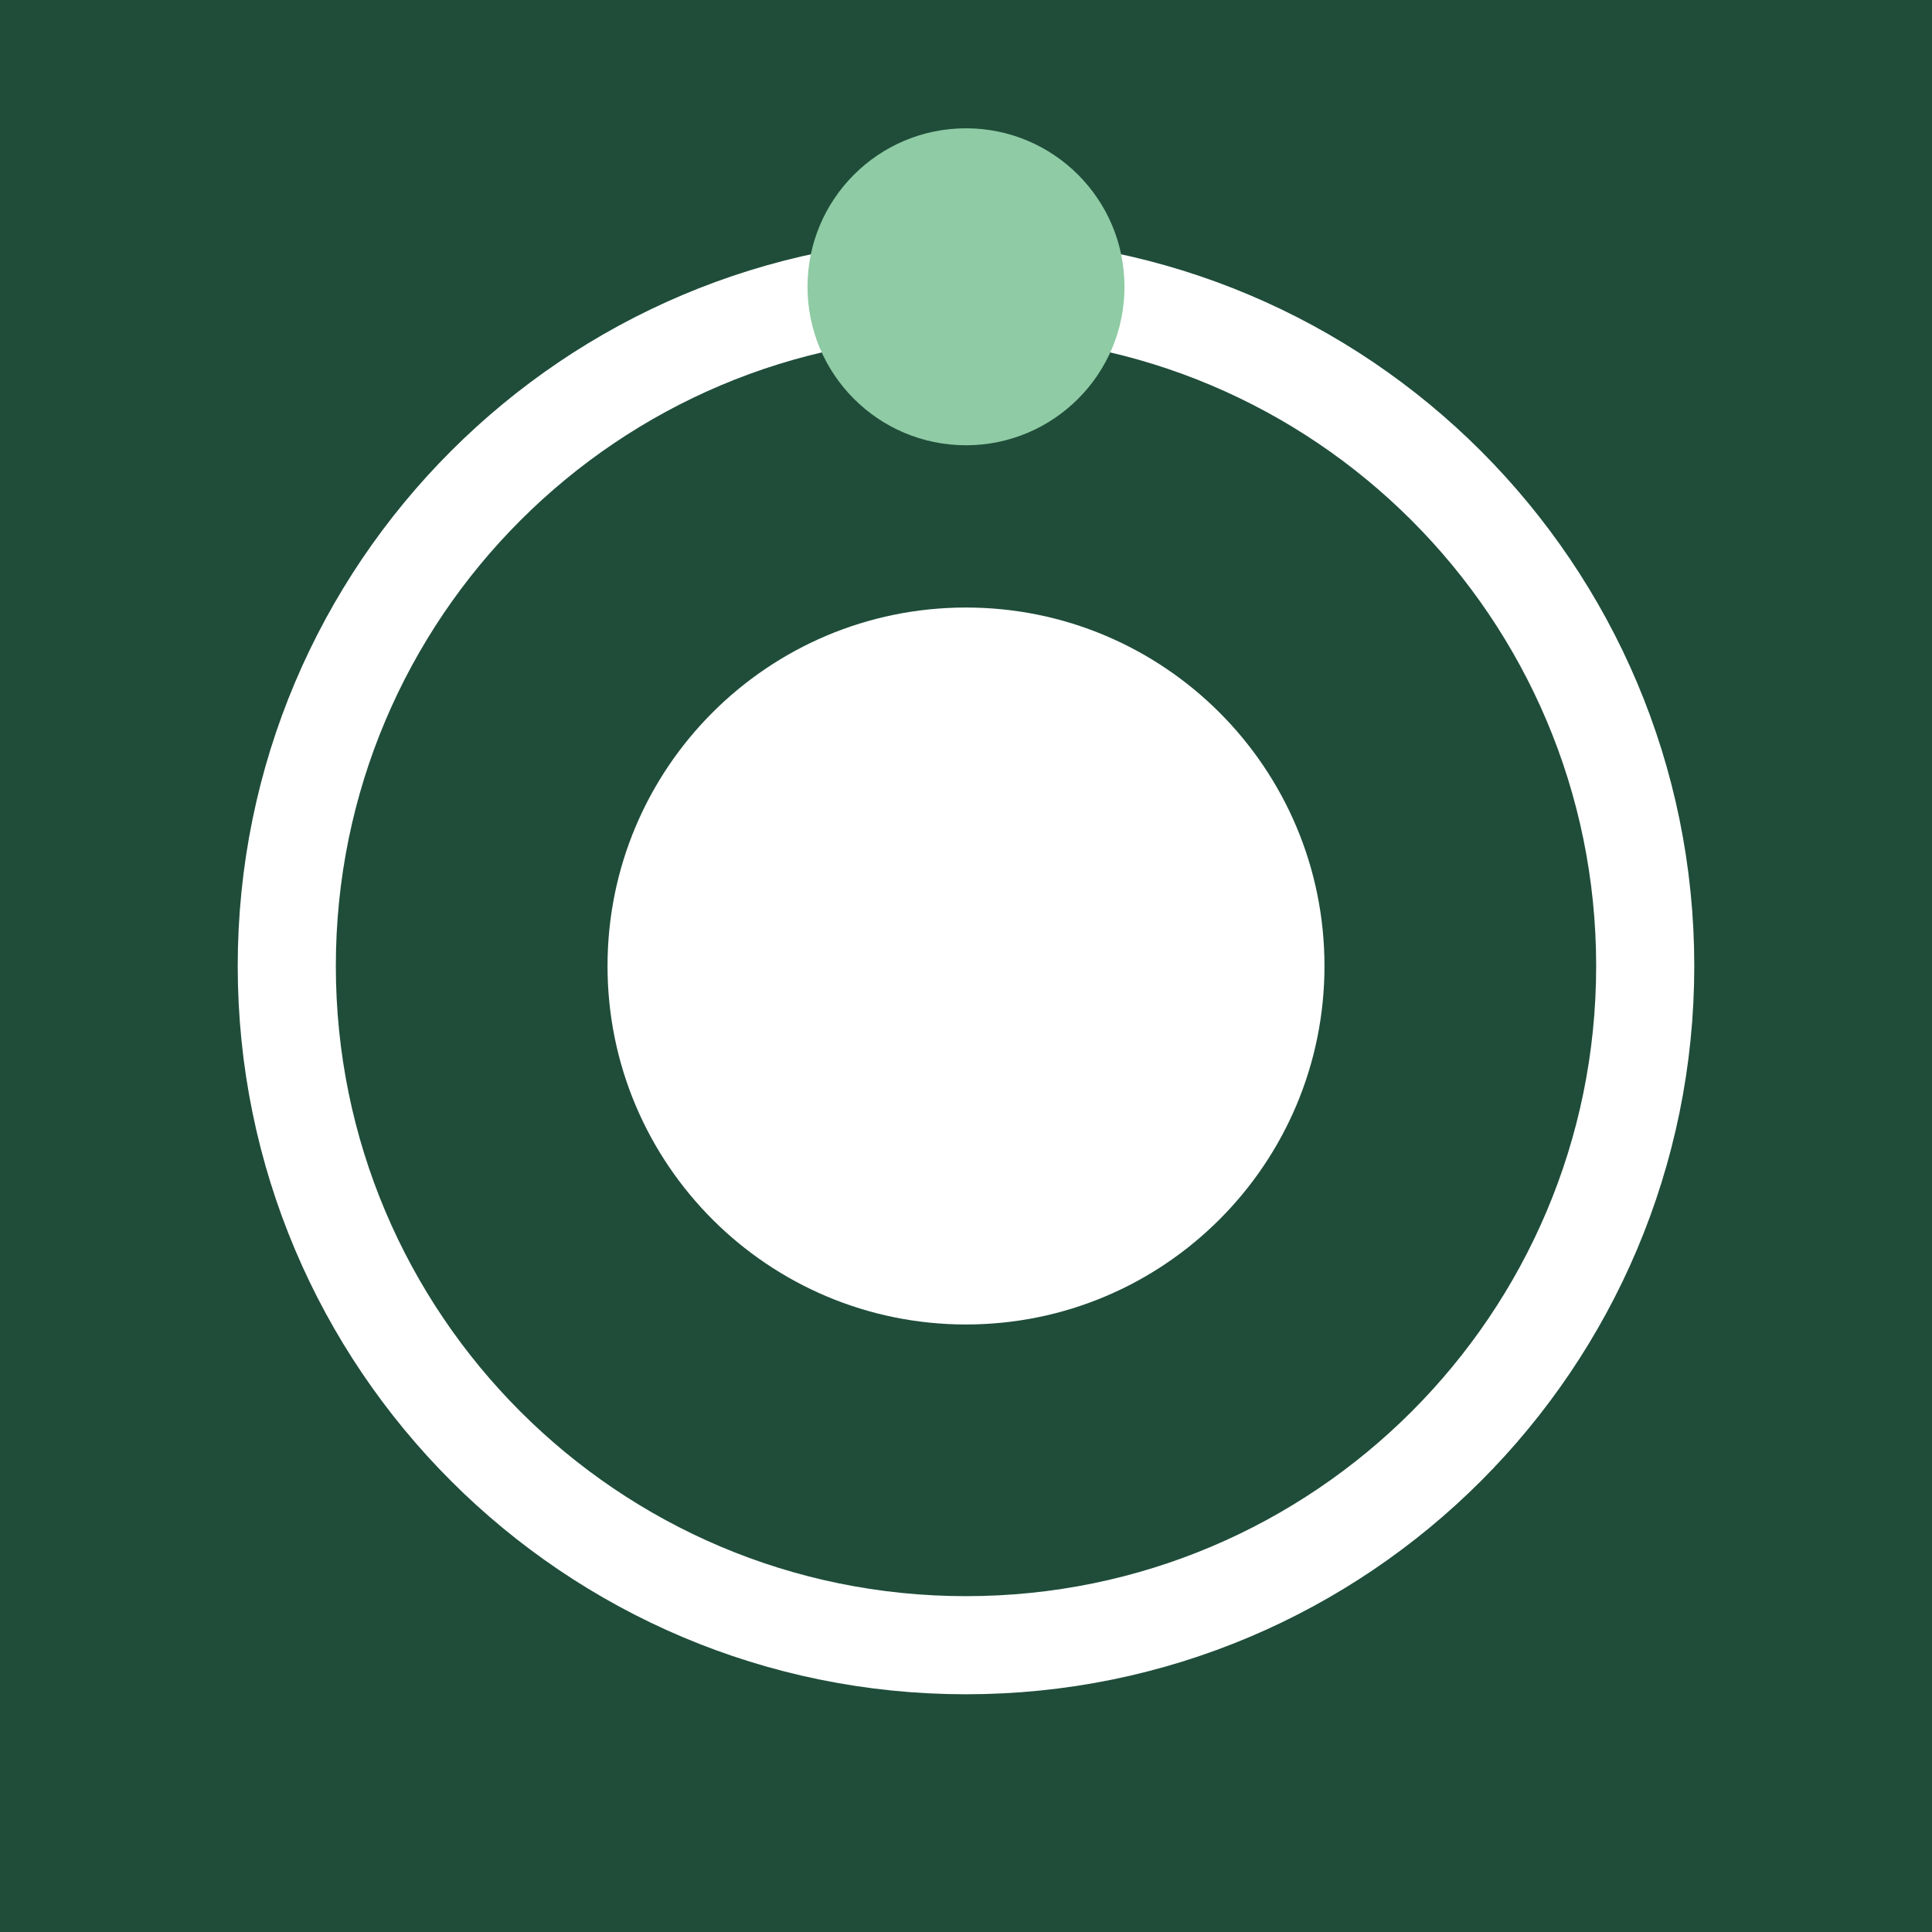
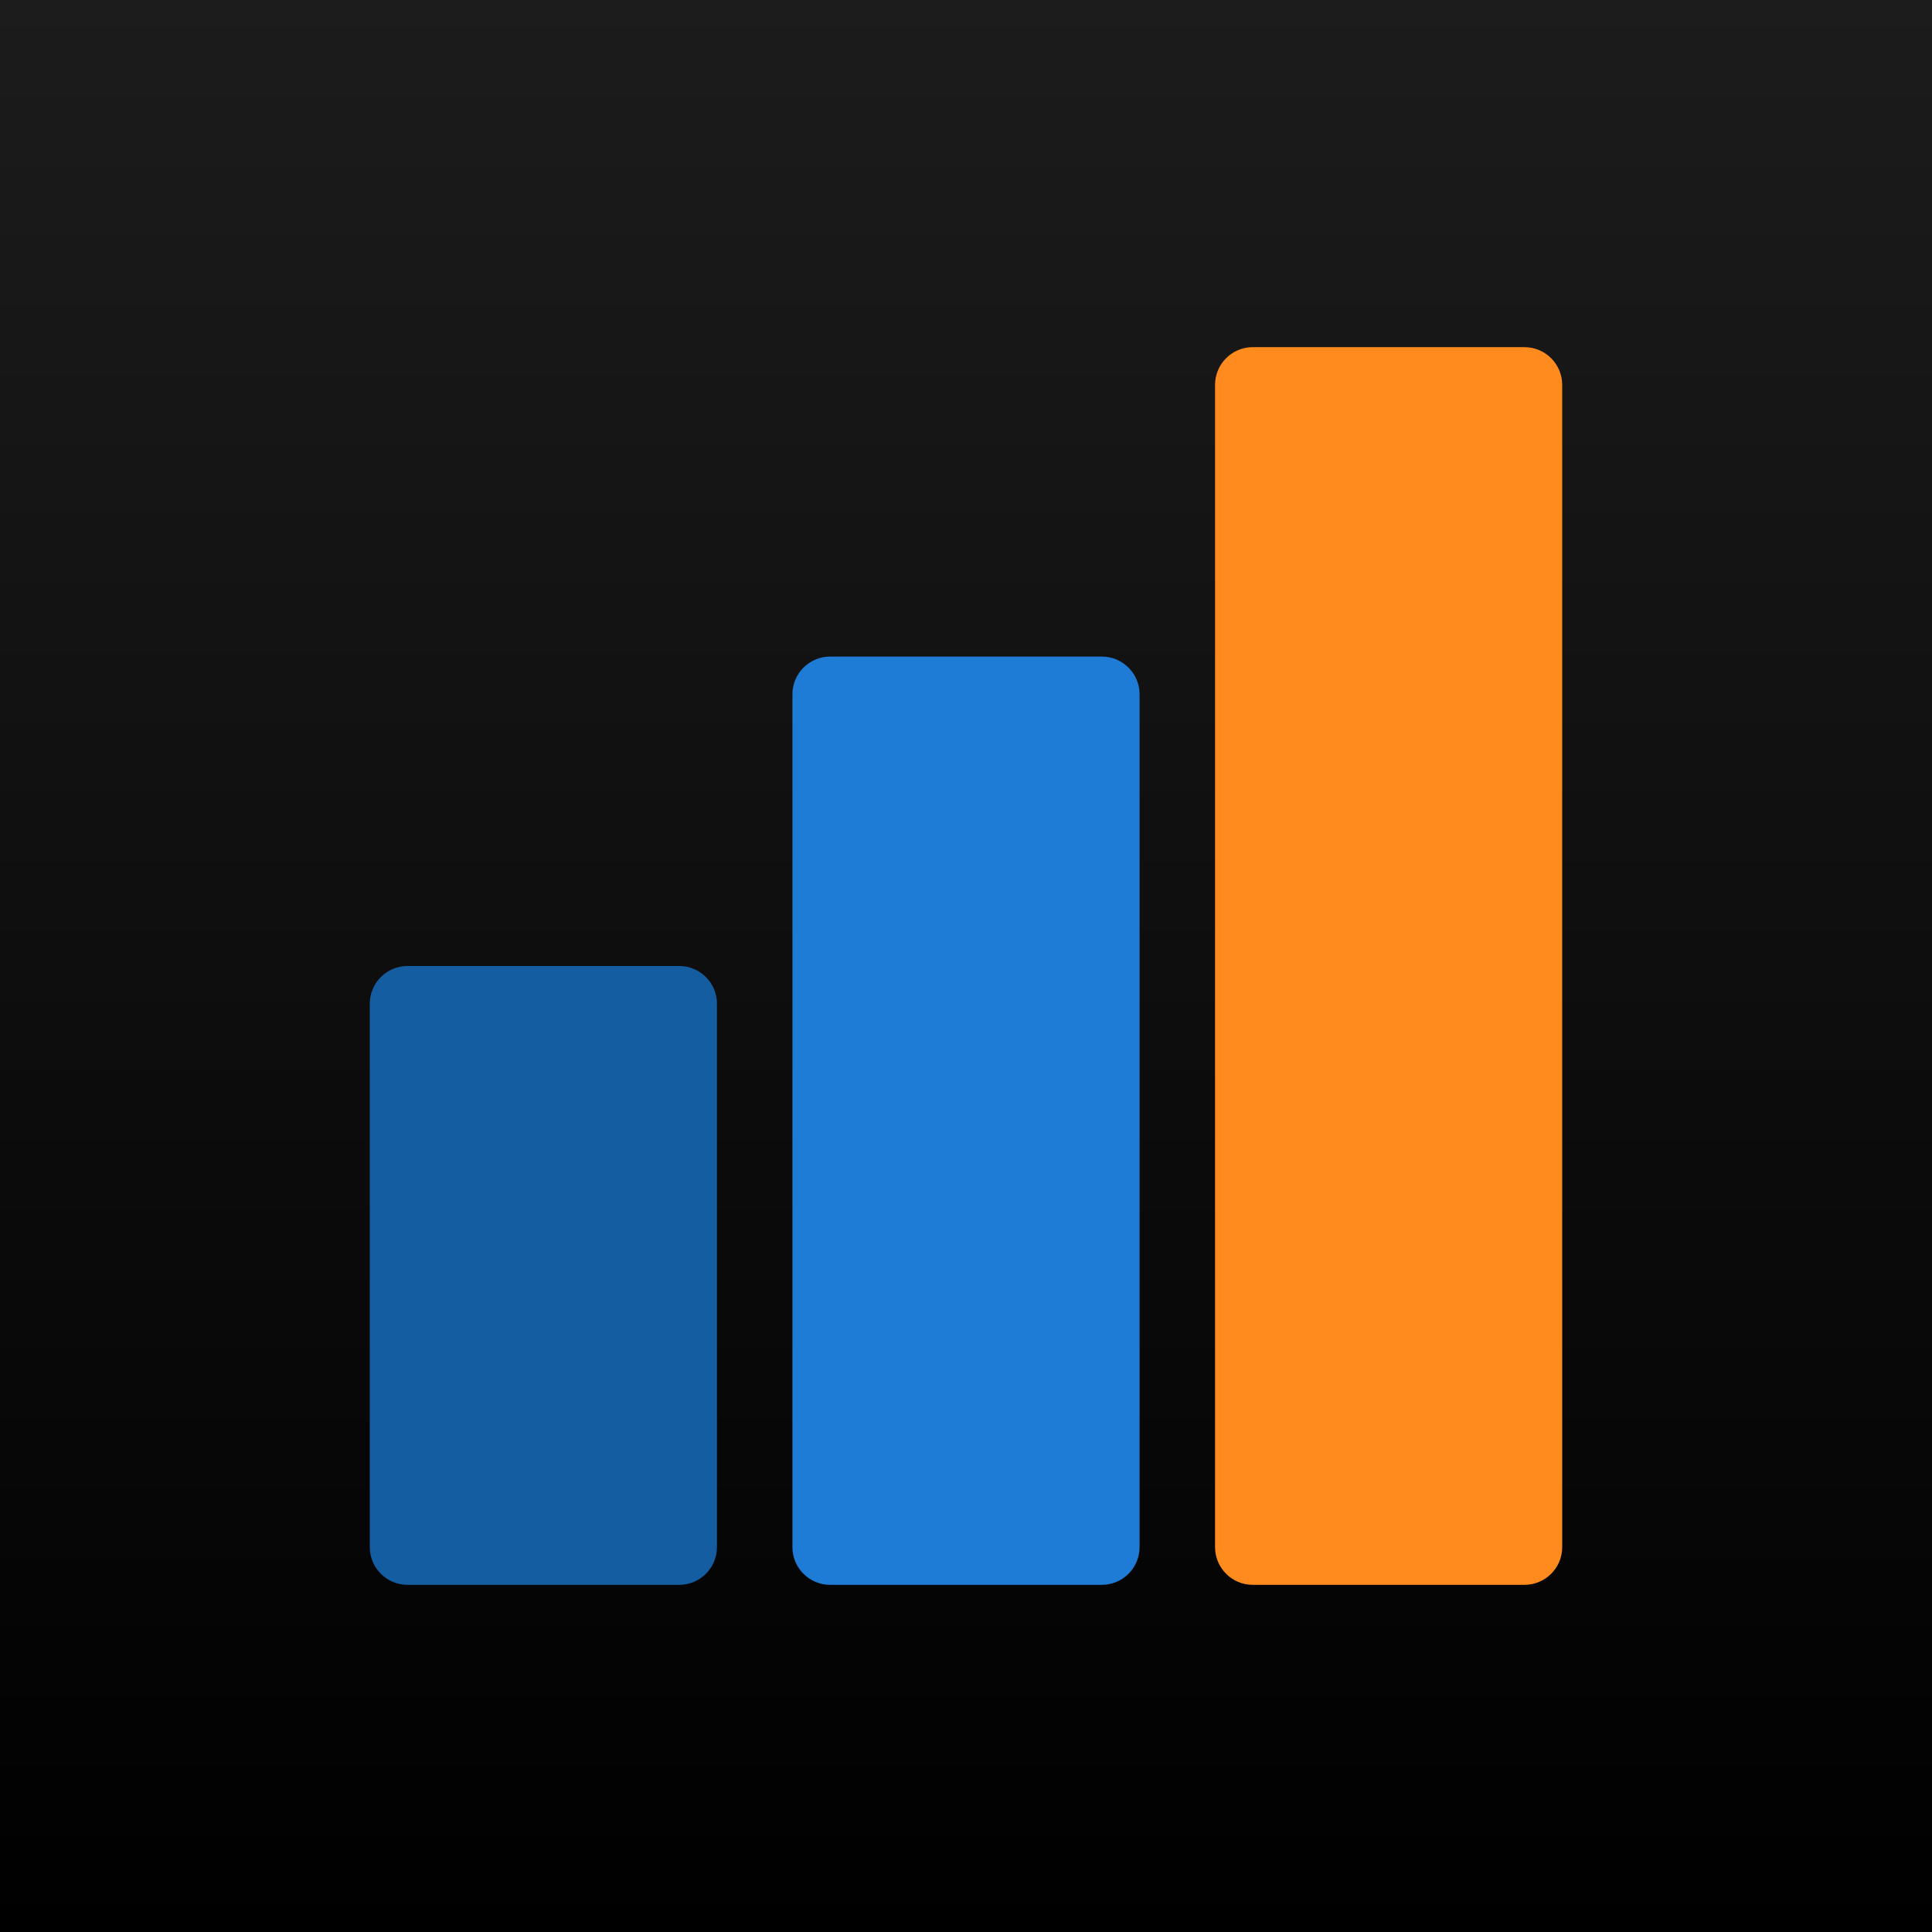
<svg xmlns="http://www.w3.org/2000/svg" viewBox="0 0 512 512" role="img" aria-label="Agradia">
-   <rect width="512" height="512" fill="#1F4D3A" />
-   <circle cx="256" cy="256" r="180" fill="none" stroke="#FFFFFF" stroke-width="26" />
-   <circle cx="256" cy="256" r="95" fill="#FFFFFF" />
-   <circle cx="256" cy="76" r="42" fill="#8FCBA4" />
+   <defs>
+     <linearGradient id="bg" x1="0" y1="0" x2="0" y2="1">
+       <stop offset="0" stop-color="#1C1C1C" />
+       <stop offset="1" stop-color="#000000" />
+     </linearGradient>
+   </defs>
+   <rect width="512" height="512" fill="url(#bg)" />
+   <rect x="98" y="256" width="92" height="164" rx="10" fill="#145DA0" />
+   <rect x="210" y="174" width="92" height="246" rx="10" fill="#1E7BD6" />
+   <rect x="322" y="92" width="92" height="328" rx="10" fill="#FF8A1E" />
</svg>
